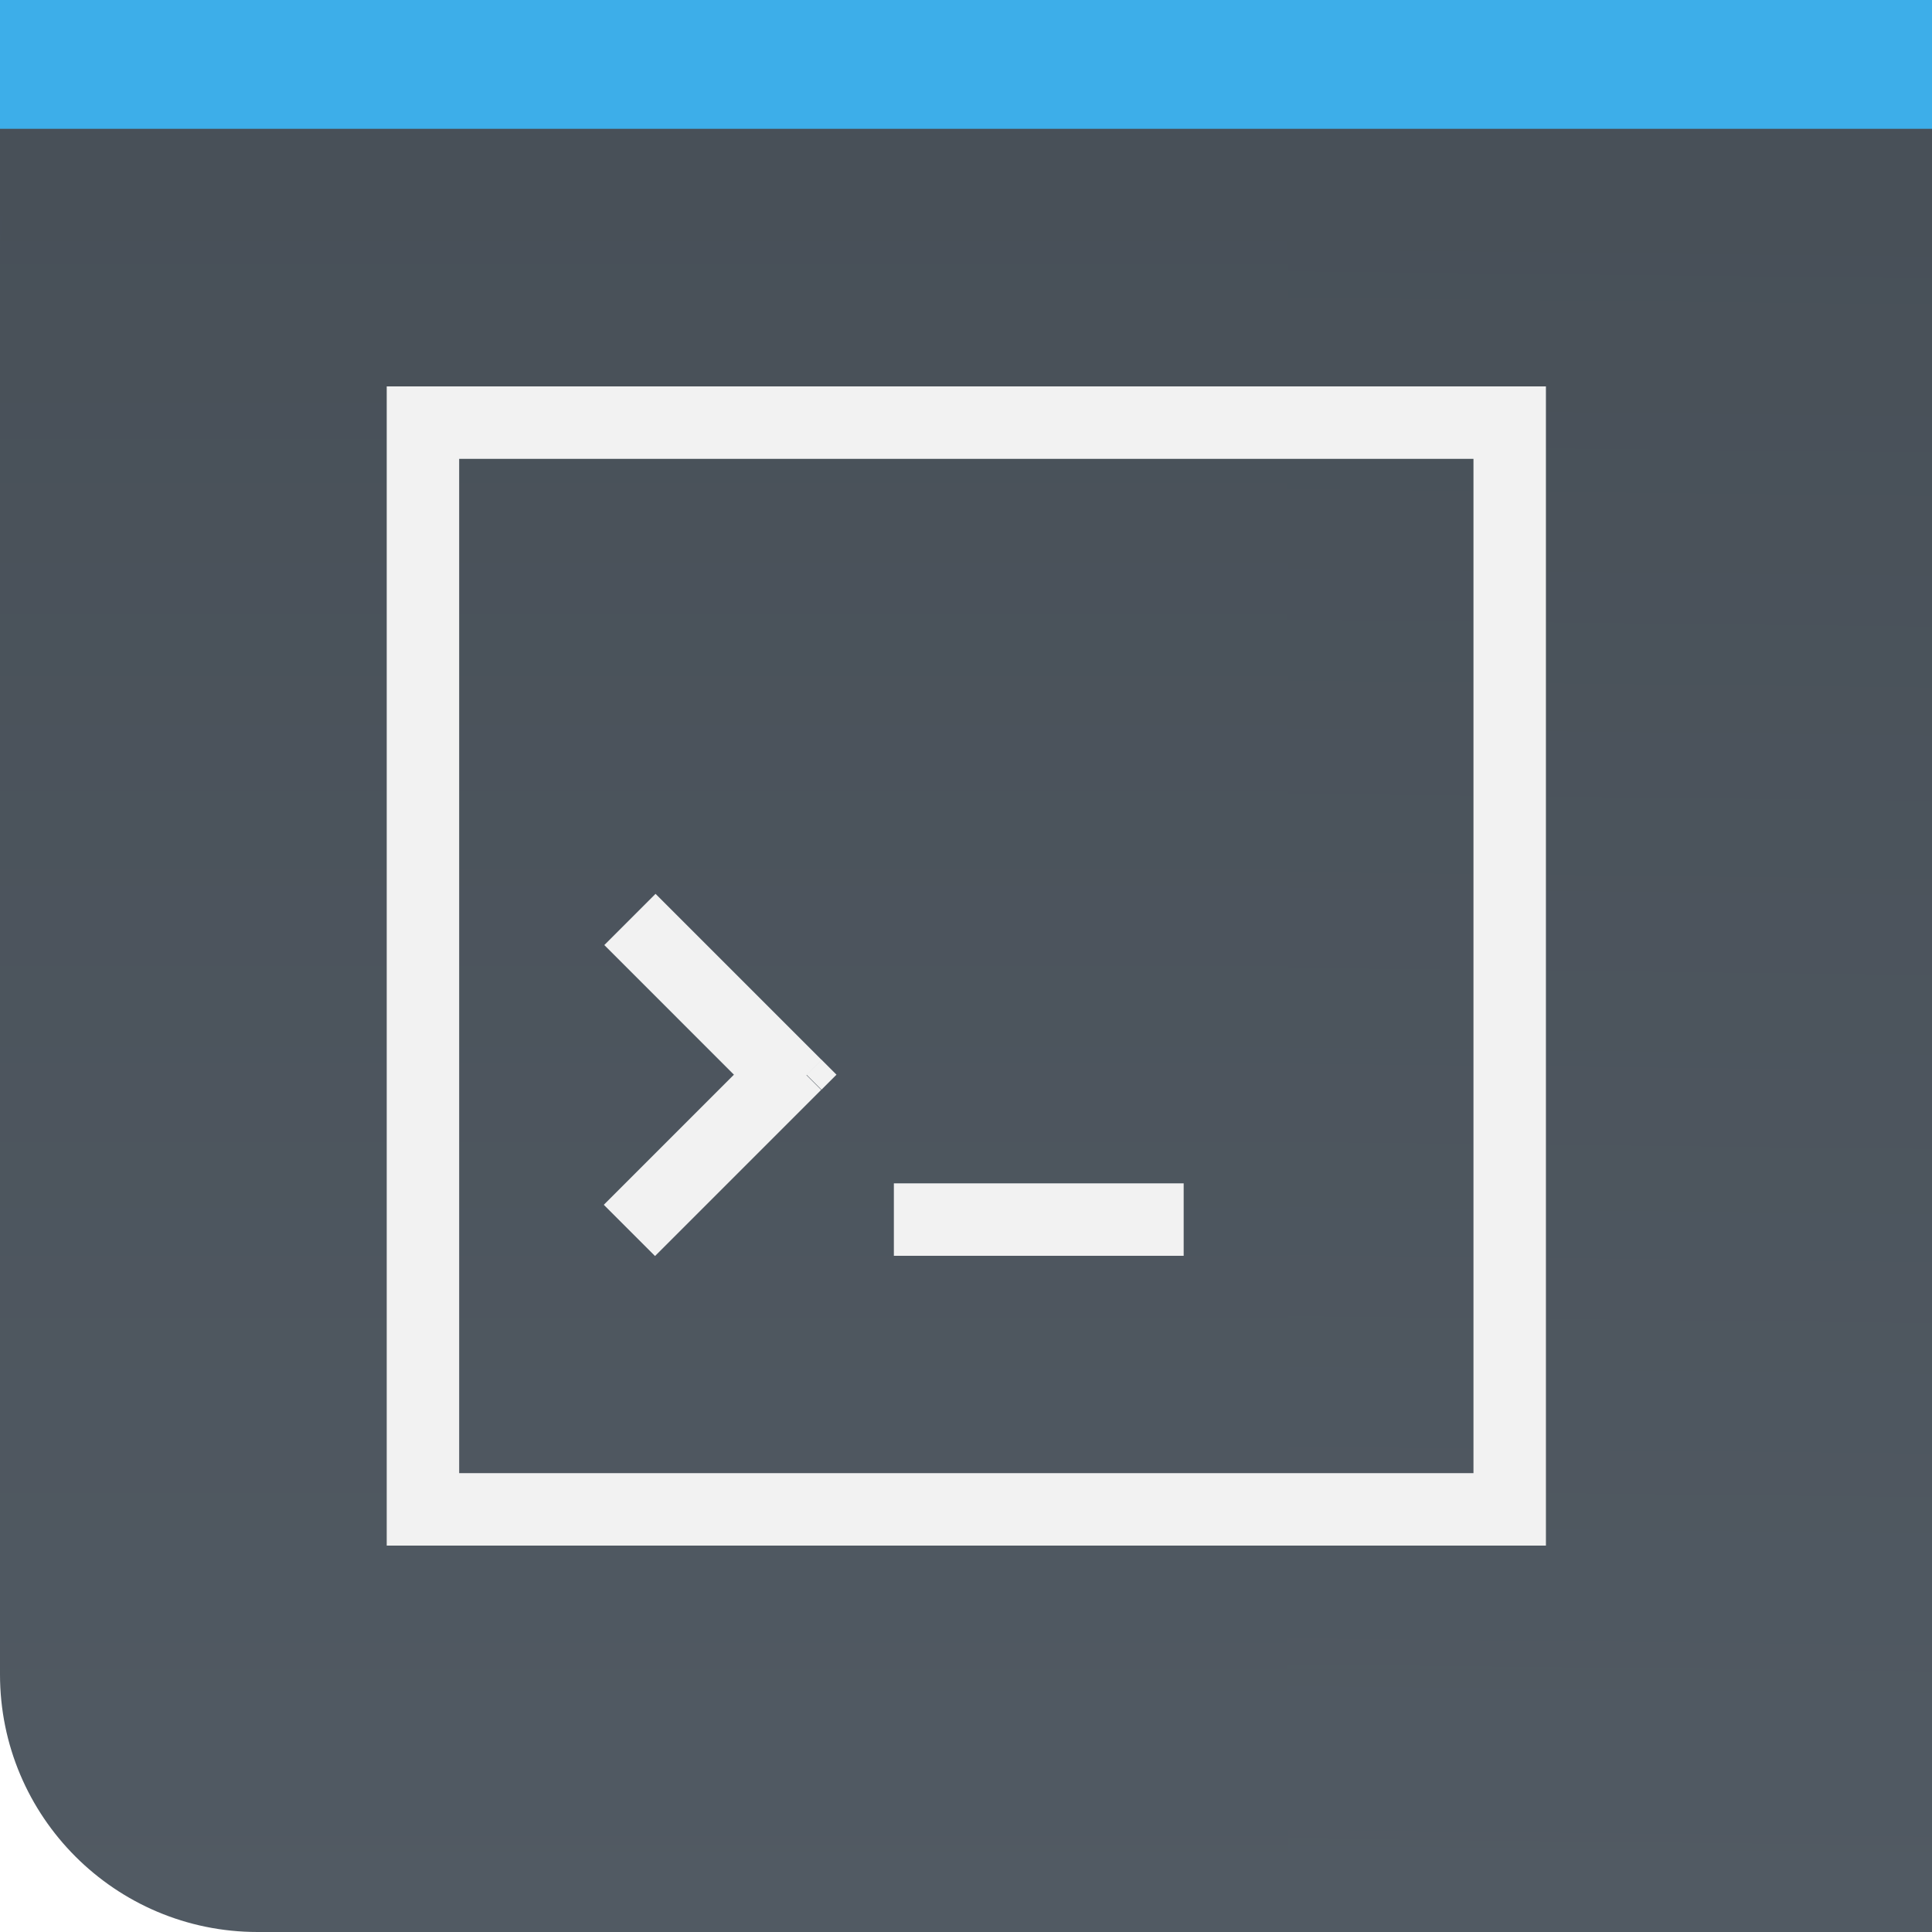
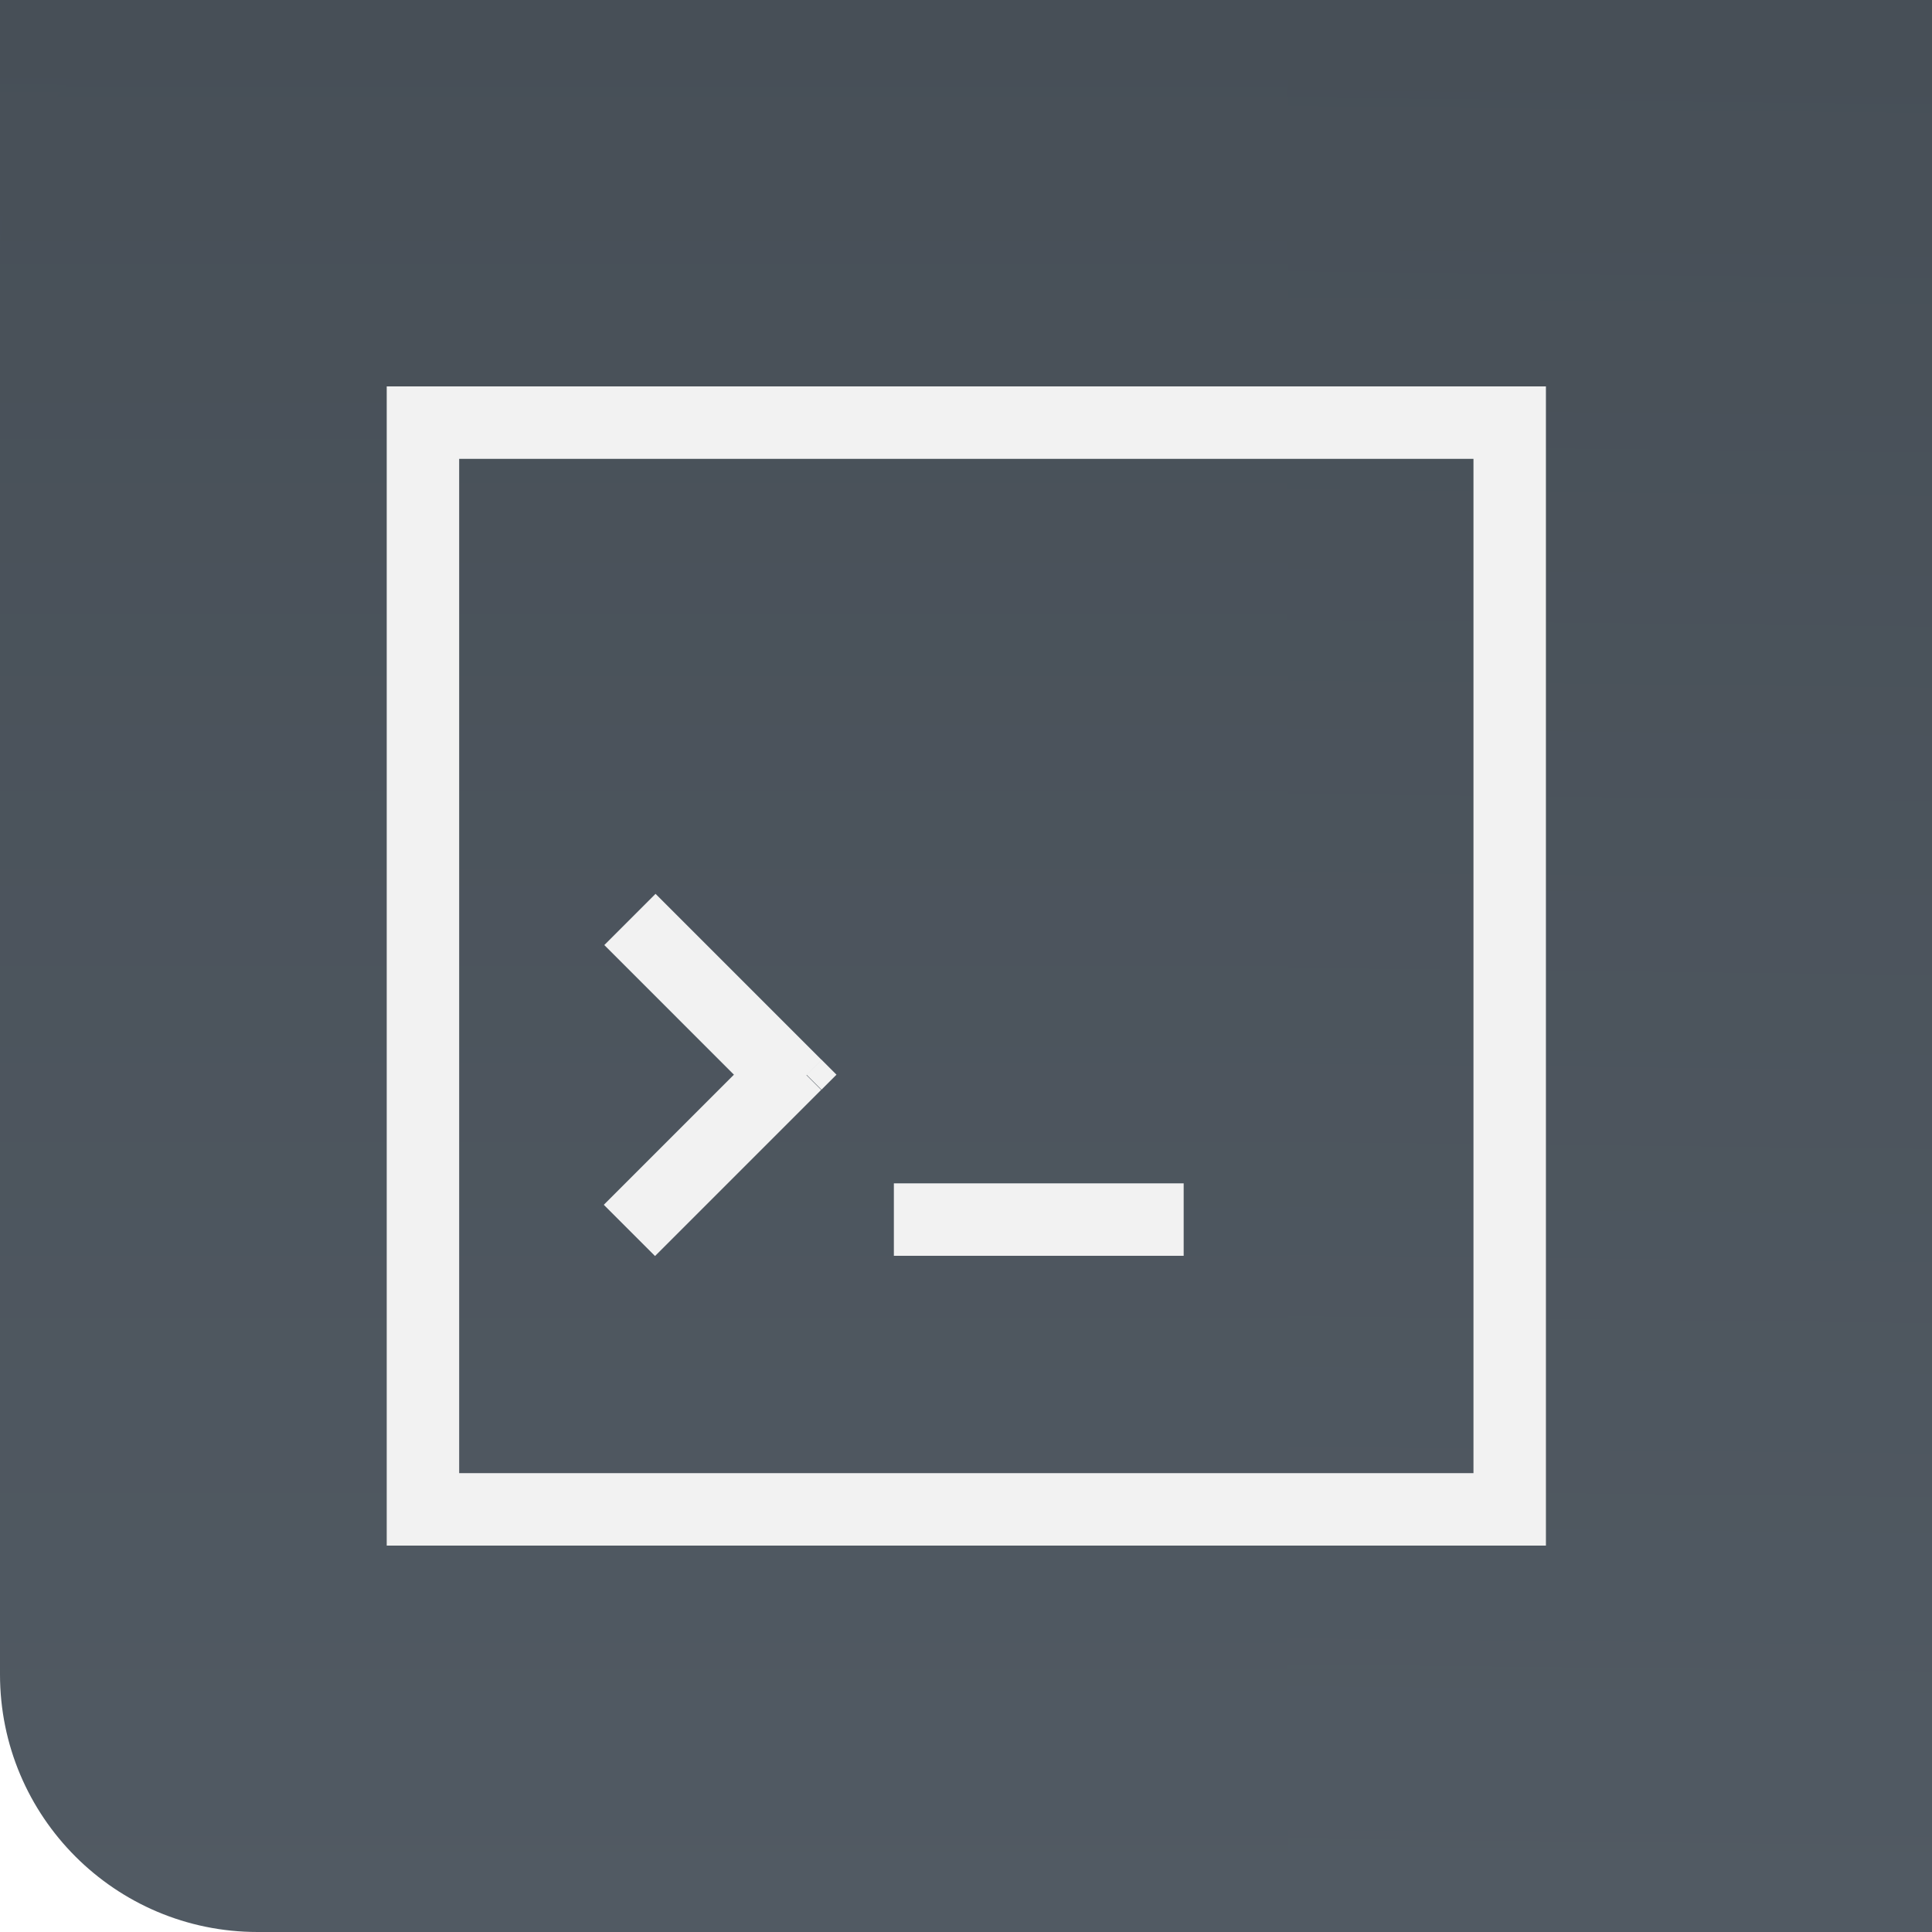
- <svg xmlns="http://www.w3.org/2000/svg" xmlns:xlink="http://www.w3.org/1999/xlink" viewBox="0 0 30 30">
-   <defs>
-     <linearGradient y2="12.318" x2="48.41" y1="32.21" x1="48.35" gradientTransform="matrix(.41317 0 0 1.49415 558.94 564.94)" gradientUnits="userSpaceOnUse" id="3" xlink:href="#2" />
+ <svg xmlns="http://www.w3.org/2000/svg" xmlns:xlink="http://www.w3.org/1999/xlink" id="svg36" version="1.1" viewBox="0 0 30 30">
+   <defs id="defs10">
+     <linearGradient xlink:href="#2" id="3" gradientUnits="userSpaceOnUse" gradientTransform="matrix(.41317 0 0 1.49415 558.94 564.94)" x1="48.35" y1="32.21" x2="48.41" y2="12.318" />
    <linearGradient id="2">
-       <stop stop-color="#515a63" />
-       <stop offset="1" stop-color="#474f57" />
+       <stop id="stop3" stop-color="#515a63" />
+       <stop id="stop5" stop-color="#474f57" offset="1" />
    </linearGradient>
-     <linearGradient y2="12.318" x2="48.41" y1="32.21" x1="48.35" gradientTransform="matrix(.41317 0 0 1.29493 538.94 567.36)" gradientUnits="userSpaceOnUse" id="0" xlink:href="#2" />
-     <linearGradient xlink:href="#2" id="1" x1="613.12" x2="583.12" gradientUnits="userSpaceOnUse" />
+     <linearGradient xlink:href="#2" id="0" gradientUnits="userSpaceOnUse" gradientTransform="matrix(.41317 0 0 1.29493 538.94 567.36)" x1="48.35" y1="32.21" x2="48.41" y2="12.318" />
+     <linearGradient gradientUnits="userSpaceOnUse" x2="583.12" x1="613.12" id="1" xlink:href="#2" />
  </defs>
-   <g transform="translate(-553.72-583.12)">
-     <g color="#000">
-       <path fill="url(#0)" d="m553.72 583.12h10v26h-10z" />
-       <rect width="30" height="30" x="583.12" y="-583.72" rx="4" transform="matrix(0 1-1 0 0 0)" fill="url(#1)" />
-       <path fill="url(#3)" d="m573.72 583.12h10v30h-10z" />
+   <g id="g34" transform="translate(-553.72-583.12)">
+     <g id="g18" color="#000">
+       <path id="path12" d="m553.72 583.12h10v26h-10z" fill="url(#0)" />
+       <rect id="rect14" fill="url(#1)" transform="matrix(0 1-1 0 0 0)" rx="4" y="-583.72" x="583.12" height="30" width="30" />
+       <path id="path16" d="m573.72 583.12h10v30h-10z" fill="url(#3)" />
    </g>
-     <path transform="matrix(0 1-1 0 0 0)" fill="#3daee9" d="m583.12-583.72h2v30h-2z" />
-     <g transform="matrix(1.125 0 0 1.125 556.35-573.41)" fill="#f2f2f2">
-       <path d="m3 3v1 11 1 3h1 2 8 4 1v-15-1h-16m1 1h14v14h-4-8-2v-2-1-11" transform="translate(0 1030.36)" />
-       <path transform="matrix(.7071.70711.7071-.70711 0 0)" d="m740.39-731.9h3.243v1h-3.243z" />
-       <path transform="matrix(.7071-.70711.7071.70711 0 0)" d="m-734.44 742.92h3.243v1h-3.243z" />
-       <path d="m8.794 1042.86l.207-.207.207.207-.207.207z" fill-rule="evenodd" />
-       <path d="m10 1044.36h4v1h-4z" />
+     <g id="g32" fill="#f2f2f2" transform="matrix(1.125 0 0 1.125 556.35-573.41)">
+       <path id="path22" transform="translate(0 1030.36)" d="m3 3v1 11 1 3h1 2 8 4 1v-15-1h-16m1 1h14v14h-4-8-2v-2-1-11" />
+       <path id="path24" d="m740.39-731.9h3.243v1h-3.243z" transform="matrix(.7071.70711.7071-.70711 0 0)" />
+       <path id="path26" d="m-734.44 742.92h3.243v1h-3.243z" transform="matrix(.7071-.70711.7071.70711 0 0)" />
+       <path id="path28" fill-rule="evenodd" d="m8.794 1042.86l.207-.207.207.207-.207.207z" />
+       <path id="path30" d="m10 1044.36h4v1h-4z" />
    </g>
  </g>
</svg>
